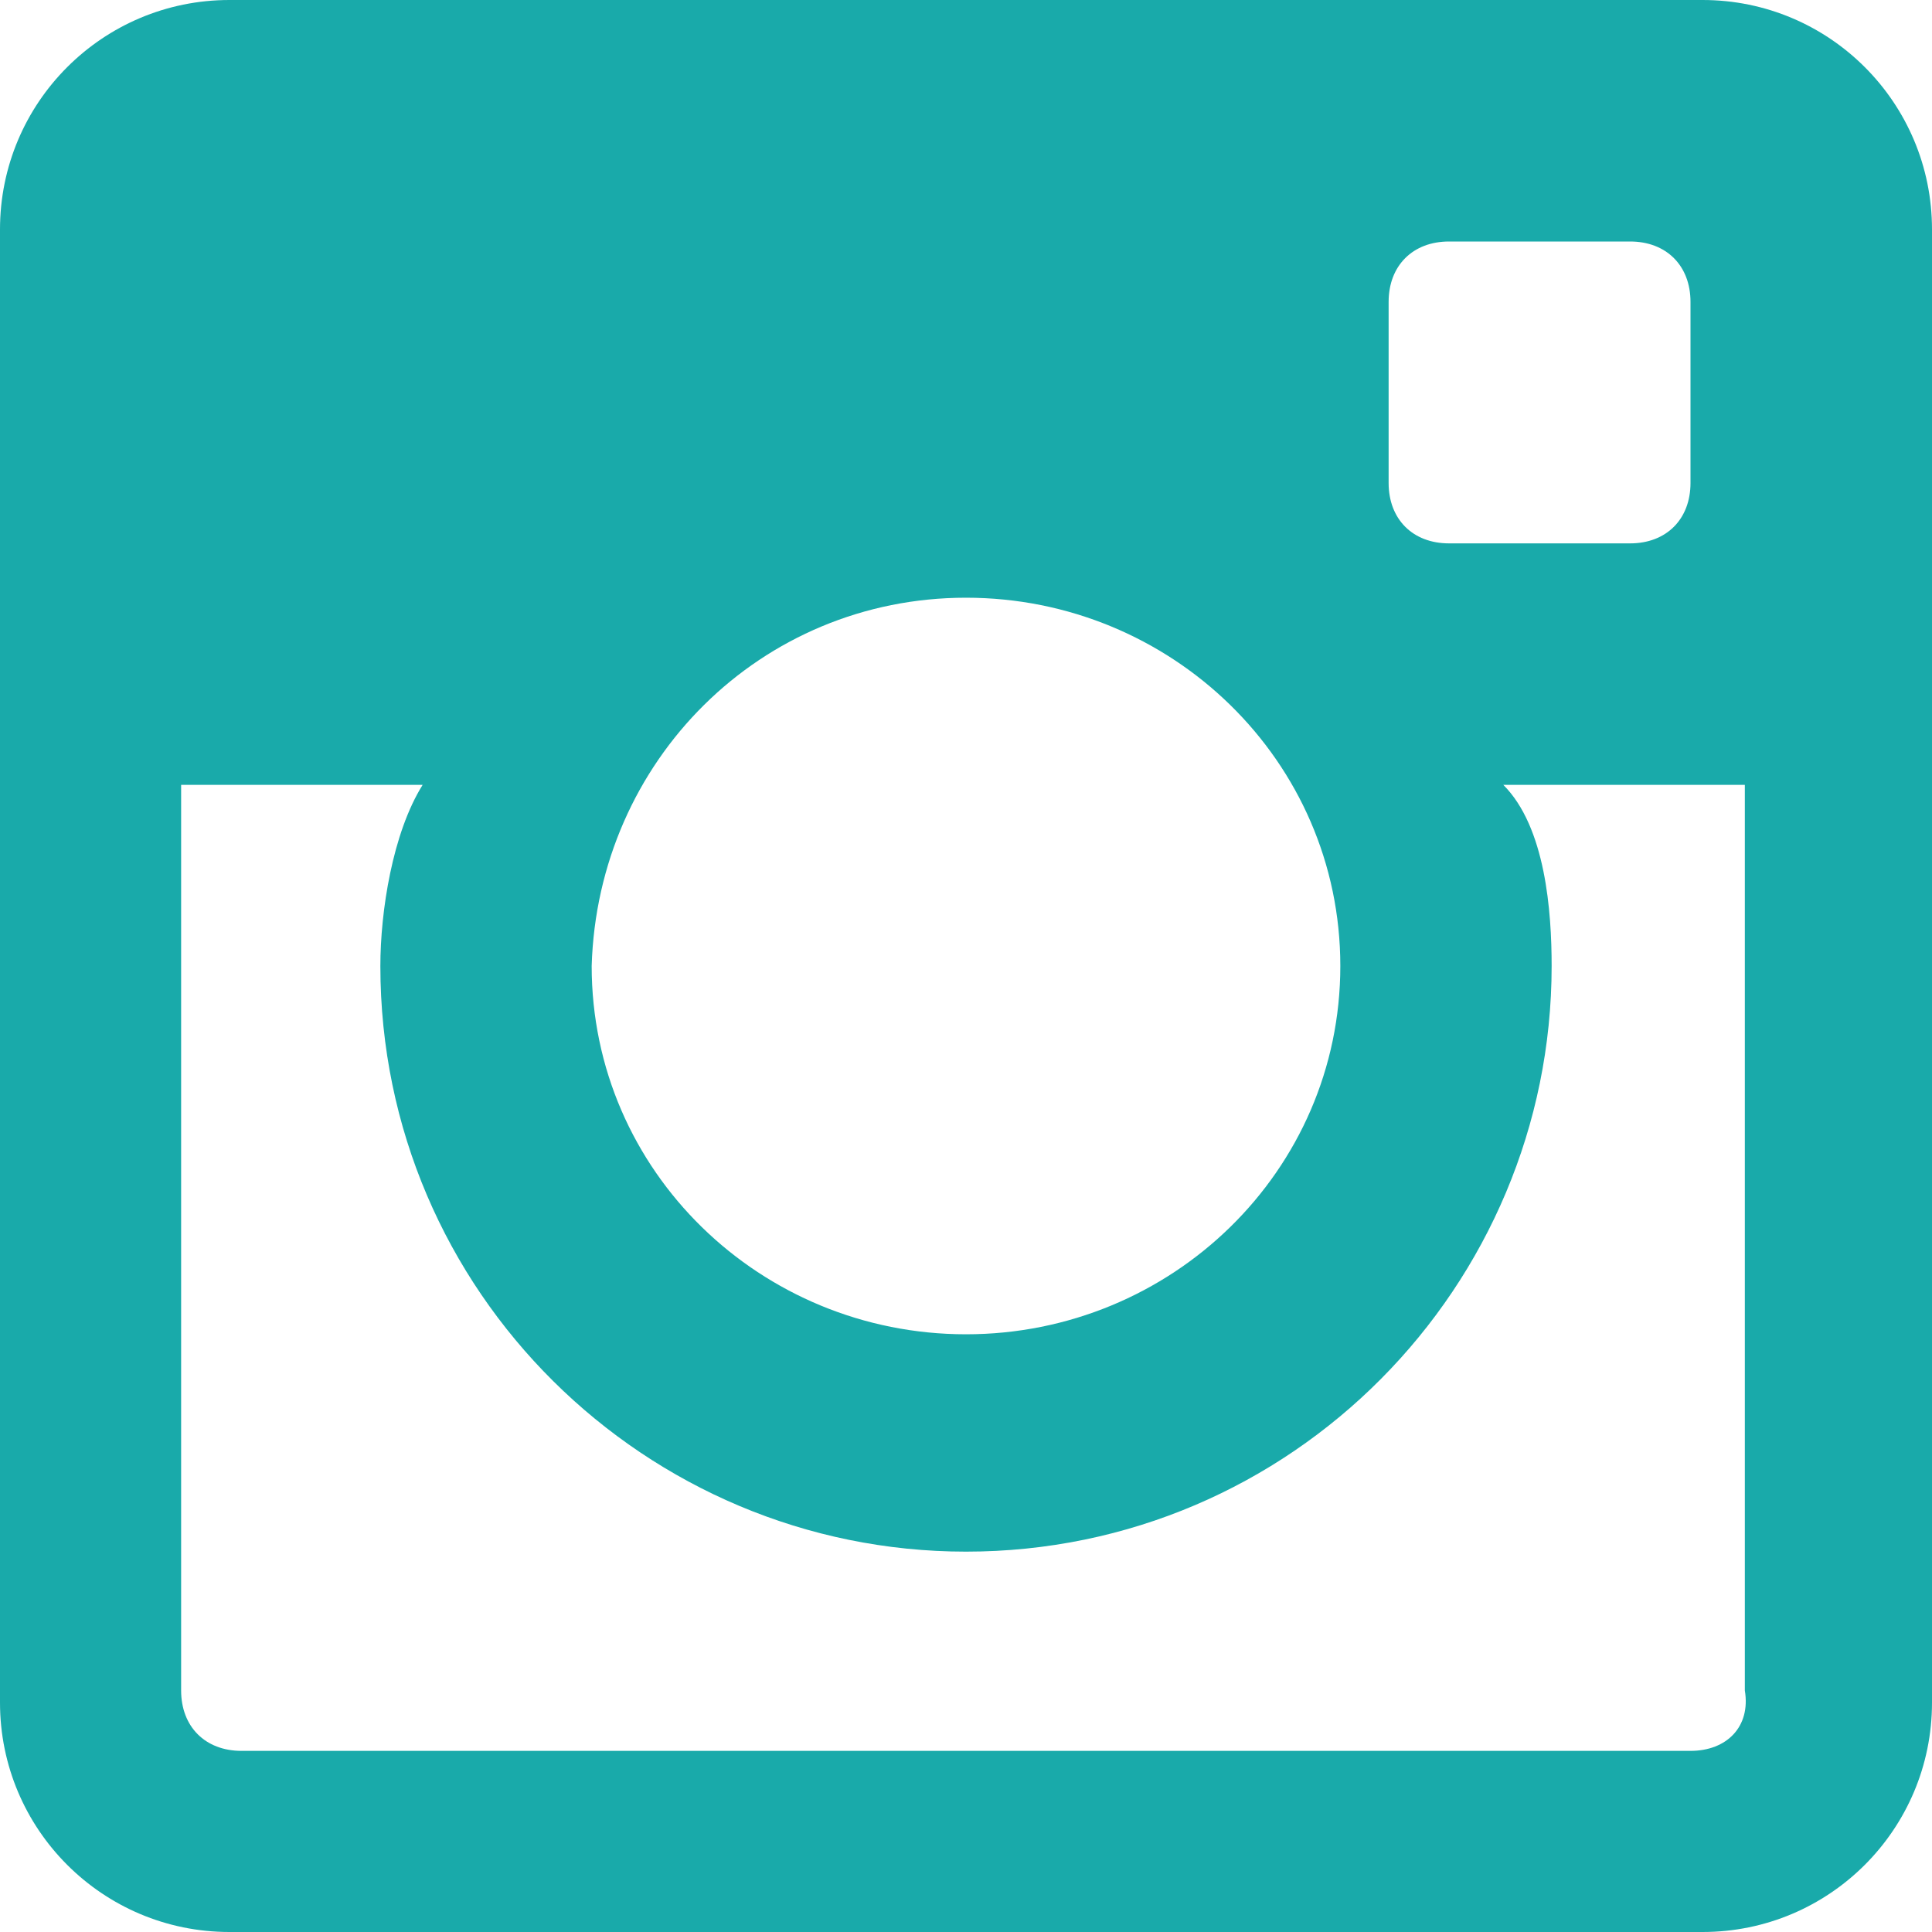
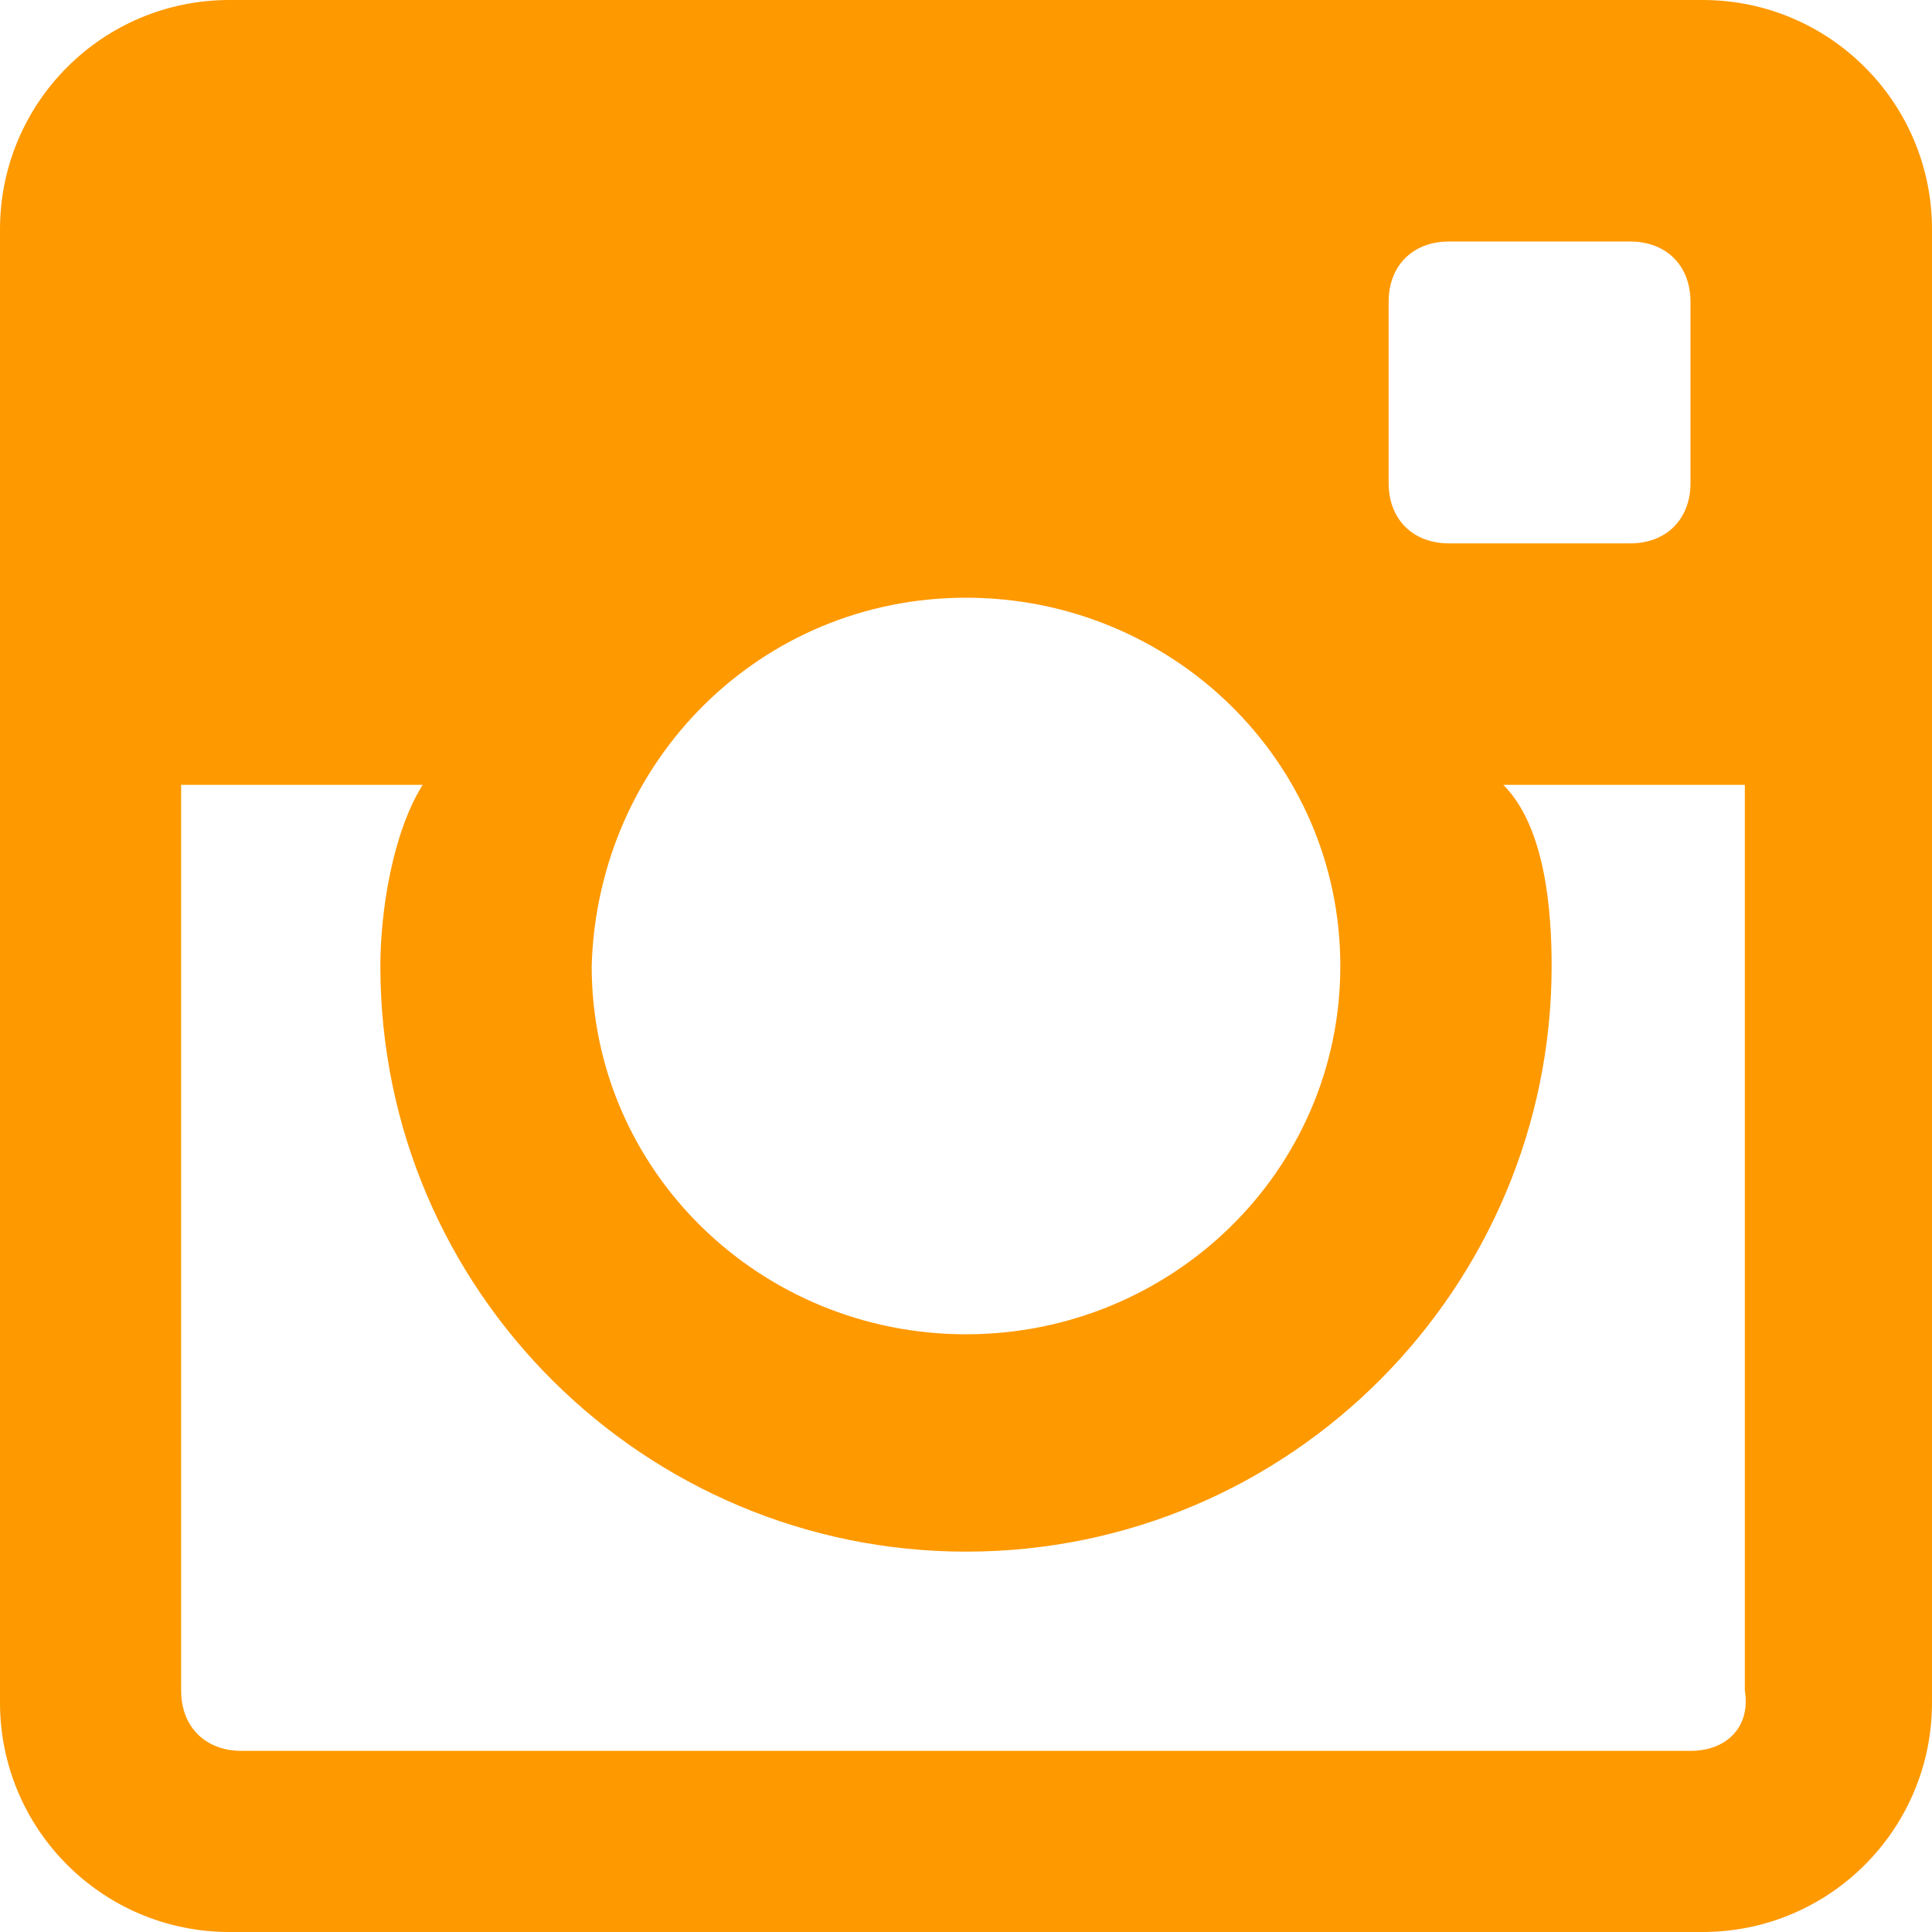
<svg xmlns="http://www.w3.org/2000/svg" version="1.1" id="Layer_1" x="0px" y="0px" width="32px" height="32px" viewBox="0 0 32 32" enable-background="new 0 0 32 32" xml:space="preserve">
-   <path fill="#19aaaa" d="M28.2,0H3.8C1.7,0,0,1.7,0,3.8v24.4C0,30.3,1.7,32,3.8,32h24.4c2.1,0,3.8-1.7,3.8-3.8V3.8  C32,1.7,30.3,0,28.2,0z M24,4h3c0.6,0,1,0.4,1,1v3c0,0.6-0.4,1-1,1h-3c-0.6,0-1-0.4-1-1V5C23,4.4,23.4,4,24,4z M16,9.9  c3.4,0,6.2,2.7,6.2,6.1c0,3.4-2.8,6.1-6.2,6.1c-3.4,0-6.2-2.7-6.2-6.1C9.9,12.6,12.6,9.9,16,9.9z M28,29H4c-0.6,0-1-0.4-1-1V13h4  c-0.5,0.8-0.7,2.1-0.7,3c0,5.4,4.4,9.7,9.7,9.7c5.4,0,9.7-4.4,9.7-9.7c0-0.9-0.1-2.3-0.8-3h4v15C29,28.6,28.6,29,28,29z" />
+   <path fill="#ff9900" d="M28.2,0H3.8C1.7,0,0,1.7,0,3.8v24.4C0,30.3,1.7,32,3.8,32h24.4c2.1,0,3.8-1.7,3.8-3.8V3.8  C32,1.7,30.3,0,28.2,0z M24,4h3c0.6,0,1,0.4,1,1v3c0,0.6-0.4,1-1,1h-3c-0.6,0-1-0.4-1-1V5C23,4.4,23.4,4,24,4z M16,9.9  c3.4,0,6.2,2.7,6.2,6.1c0,3.4-2.8,6.1-6.2,6.1c-3.4,0-6.2-2.7-6.2-6.1C9.9,12.6,12.6,9.9,16,9.9z M28,29H4c-0.6,0-1-0.4-1-1V13h4  c-0.5,0.8-0.7,2.1-0.7,3c0,5.4,4.4,9.7,9.7,9.7c5.4,0,9.7-4.4,9.7-9.7c0-0.9-0.1-2.3-0.8-3h4v15C29,28.6,28.6,29,28,29z" />
</svg>
